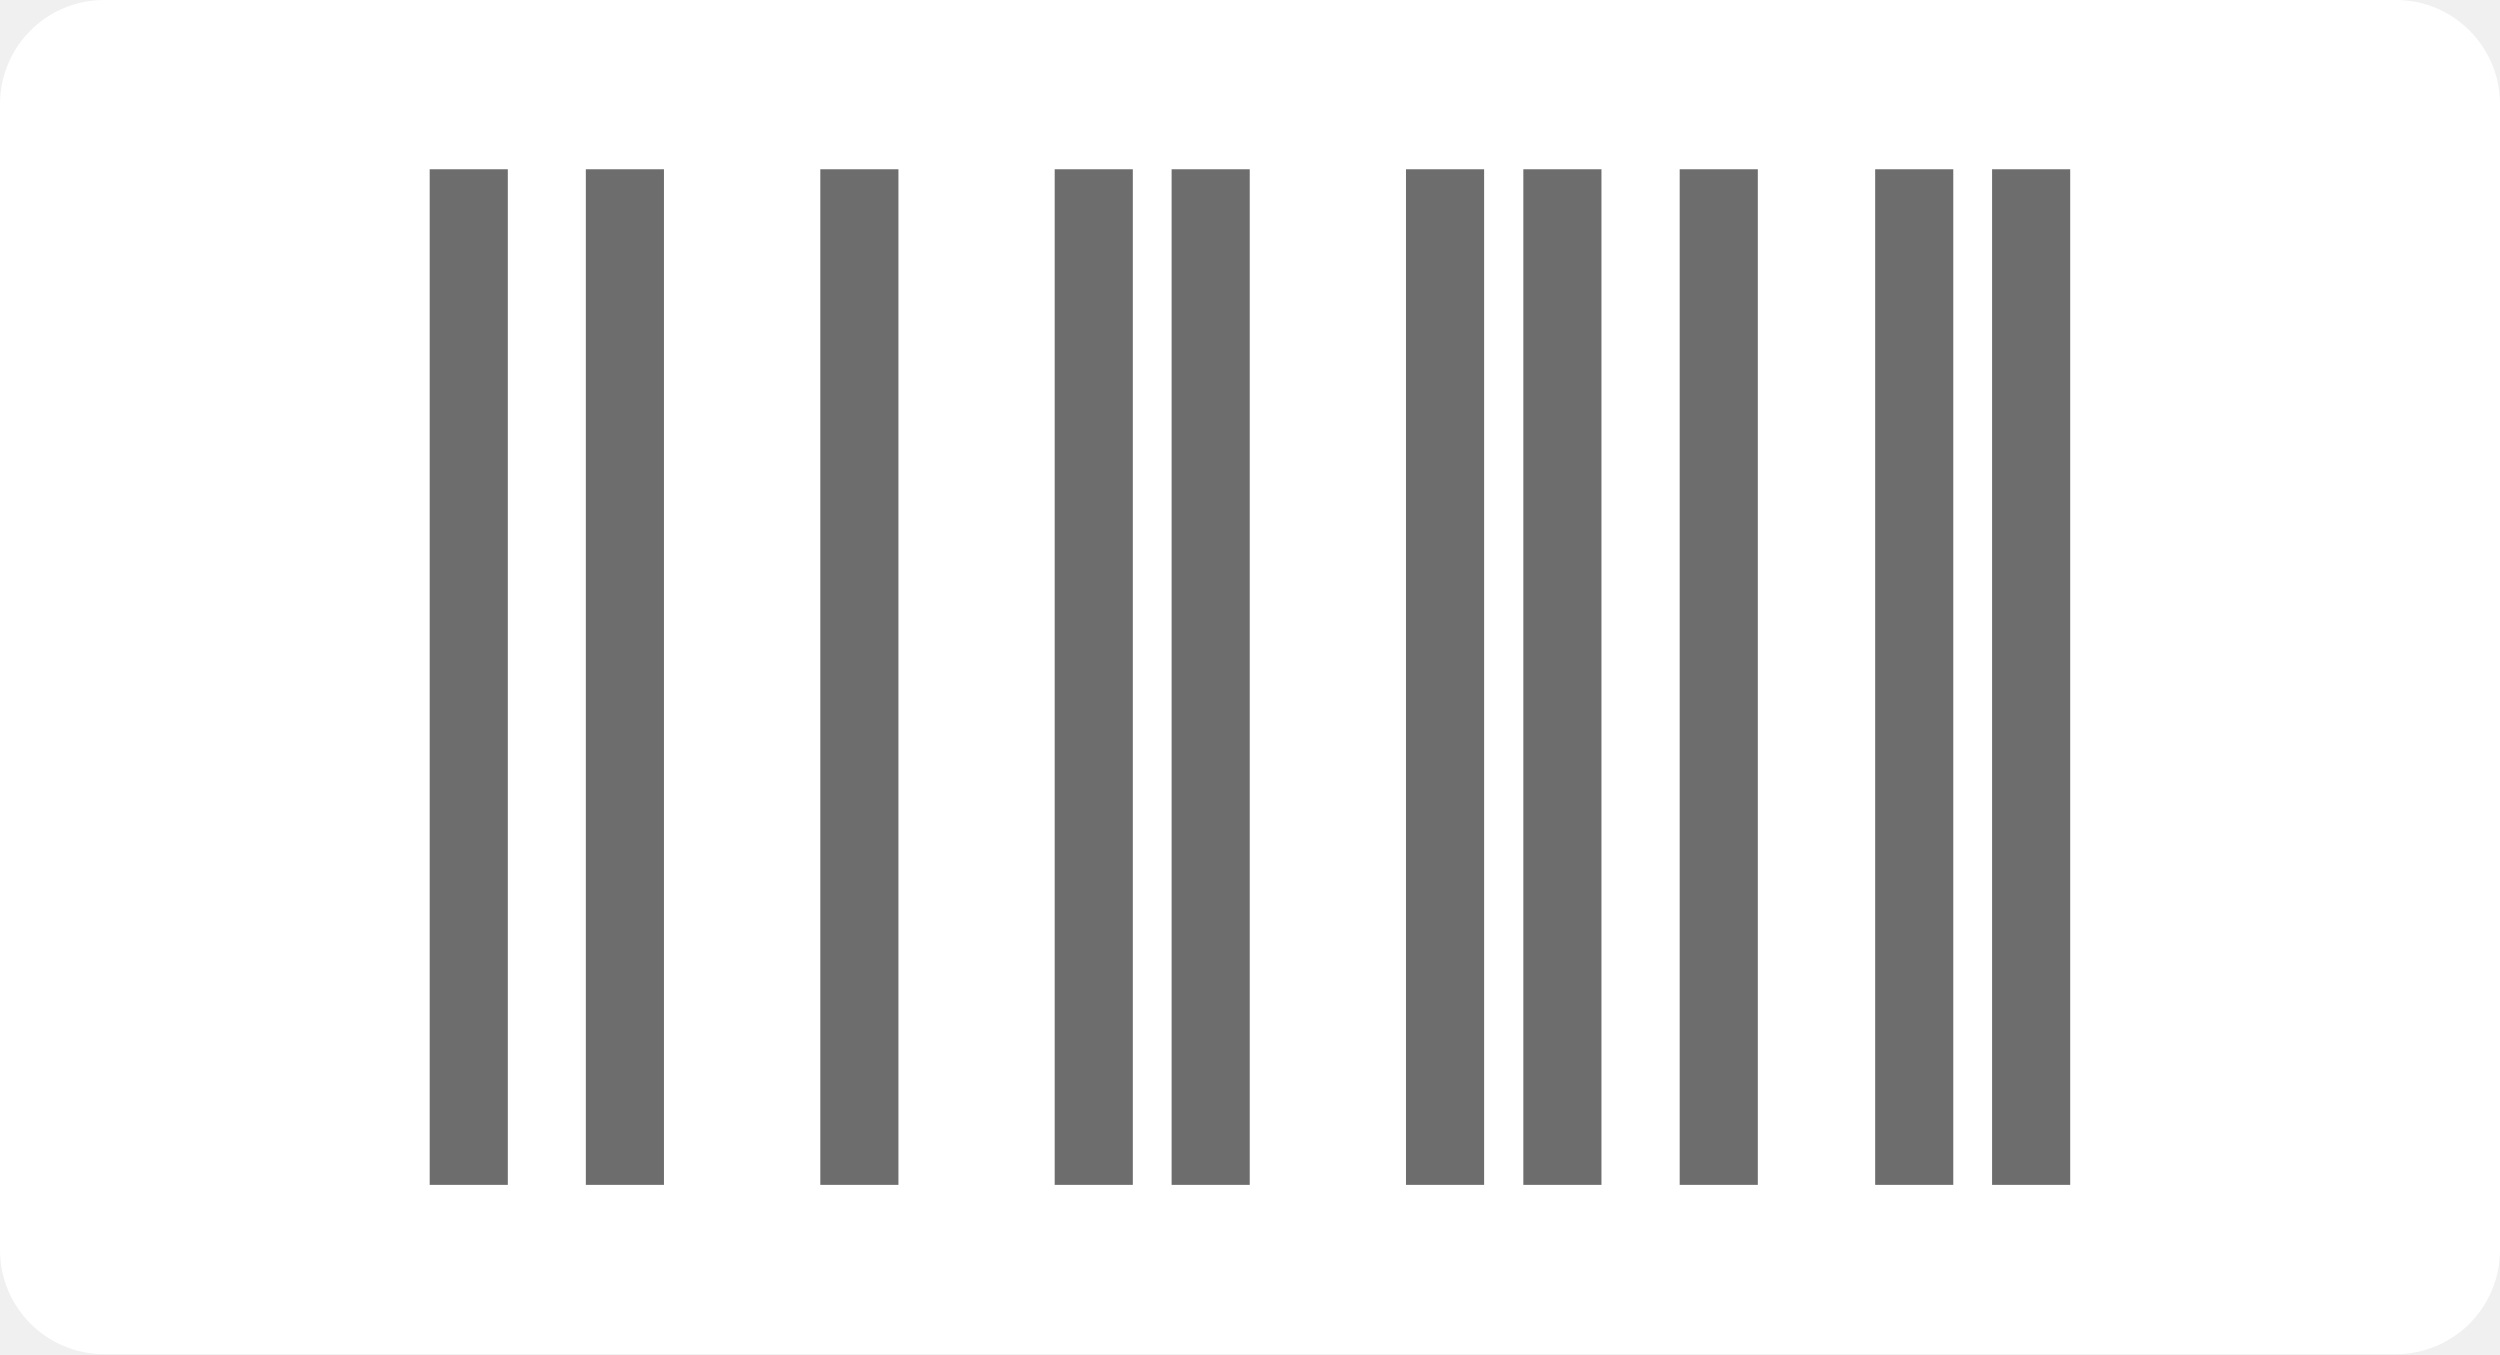
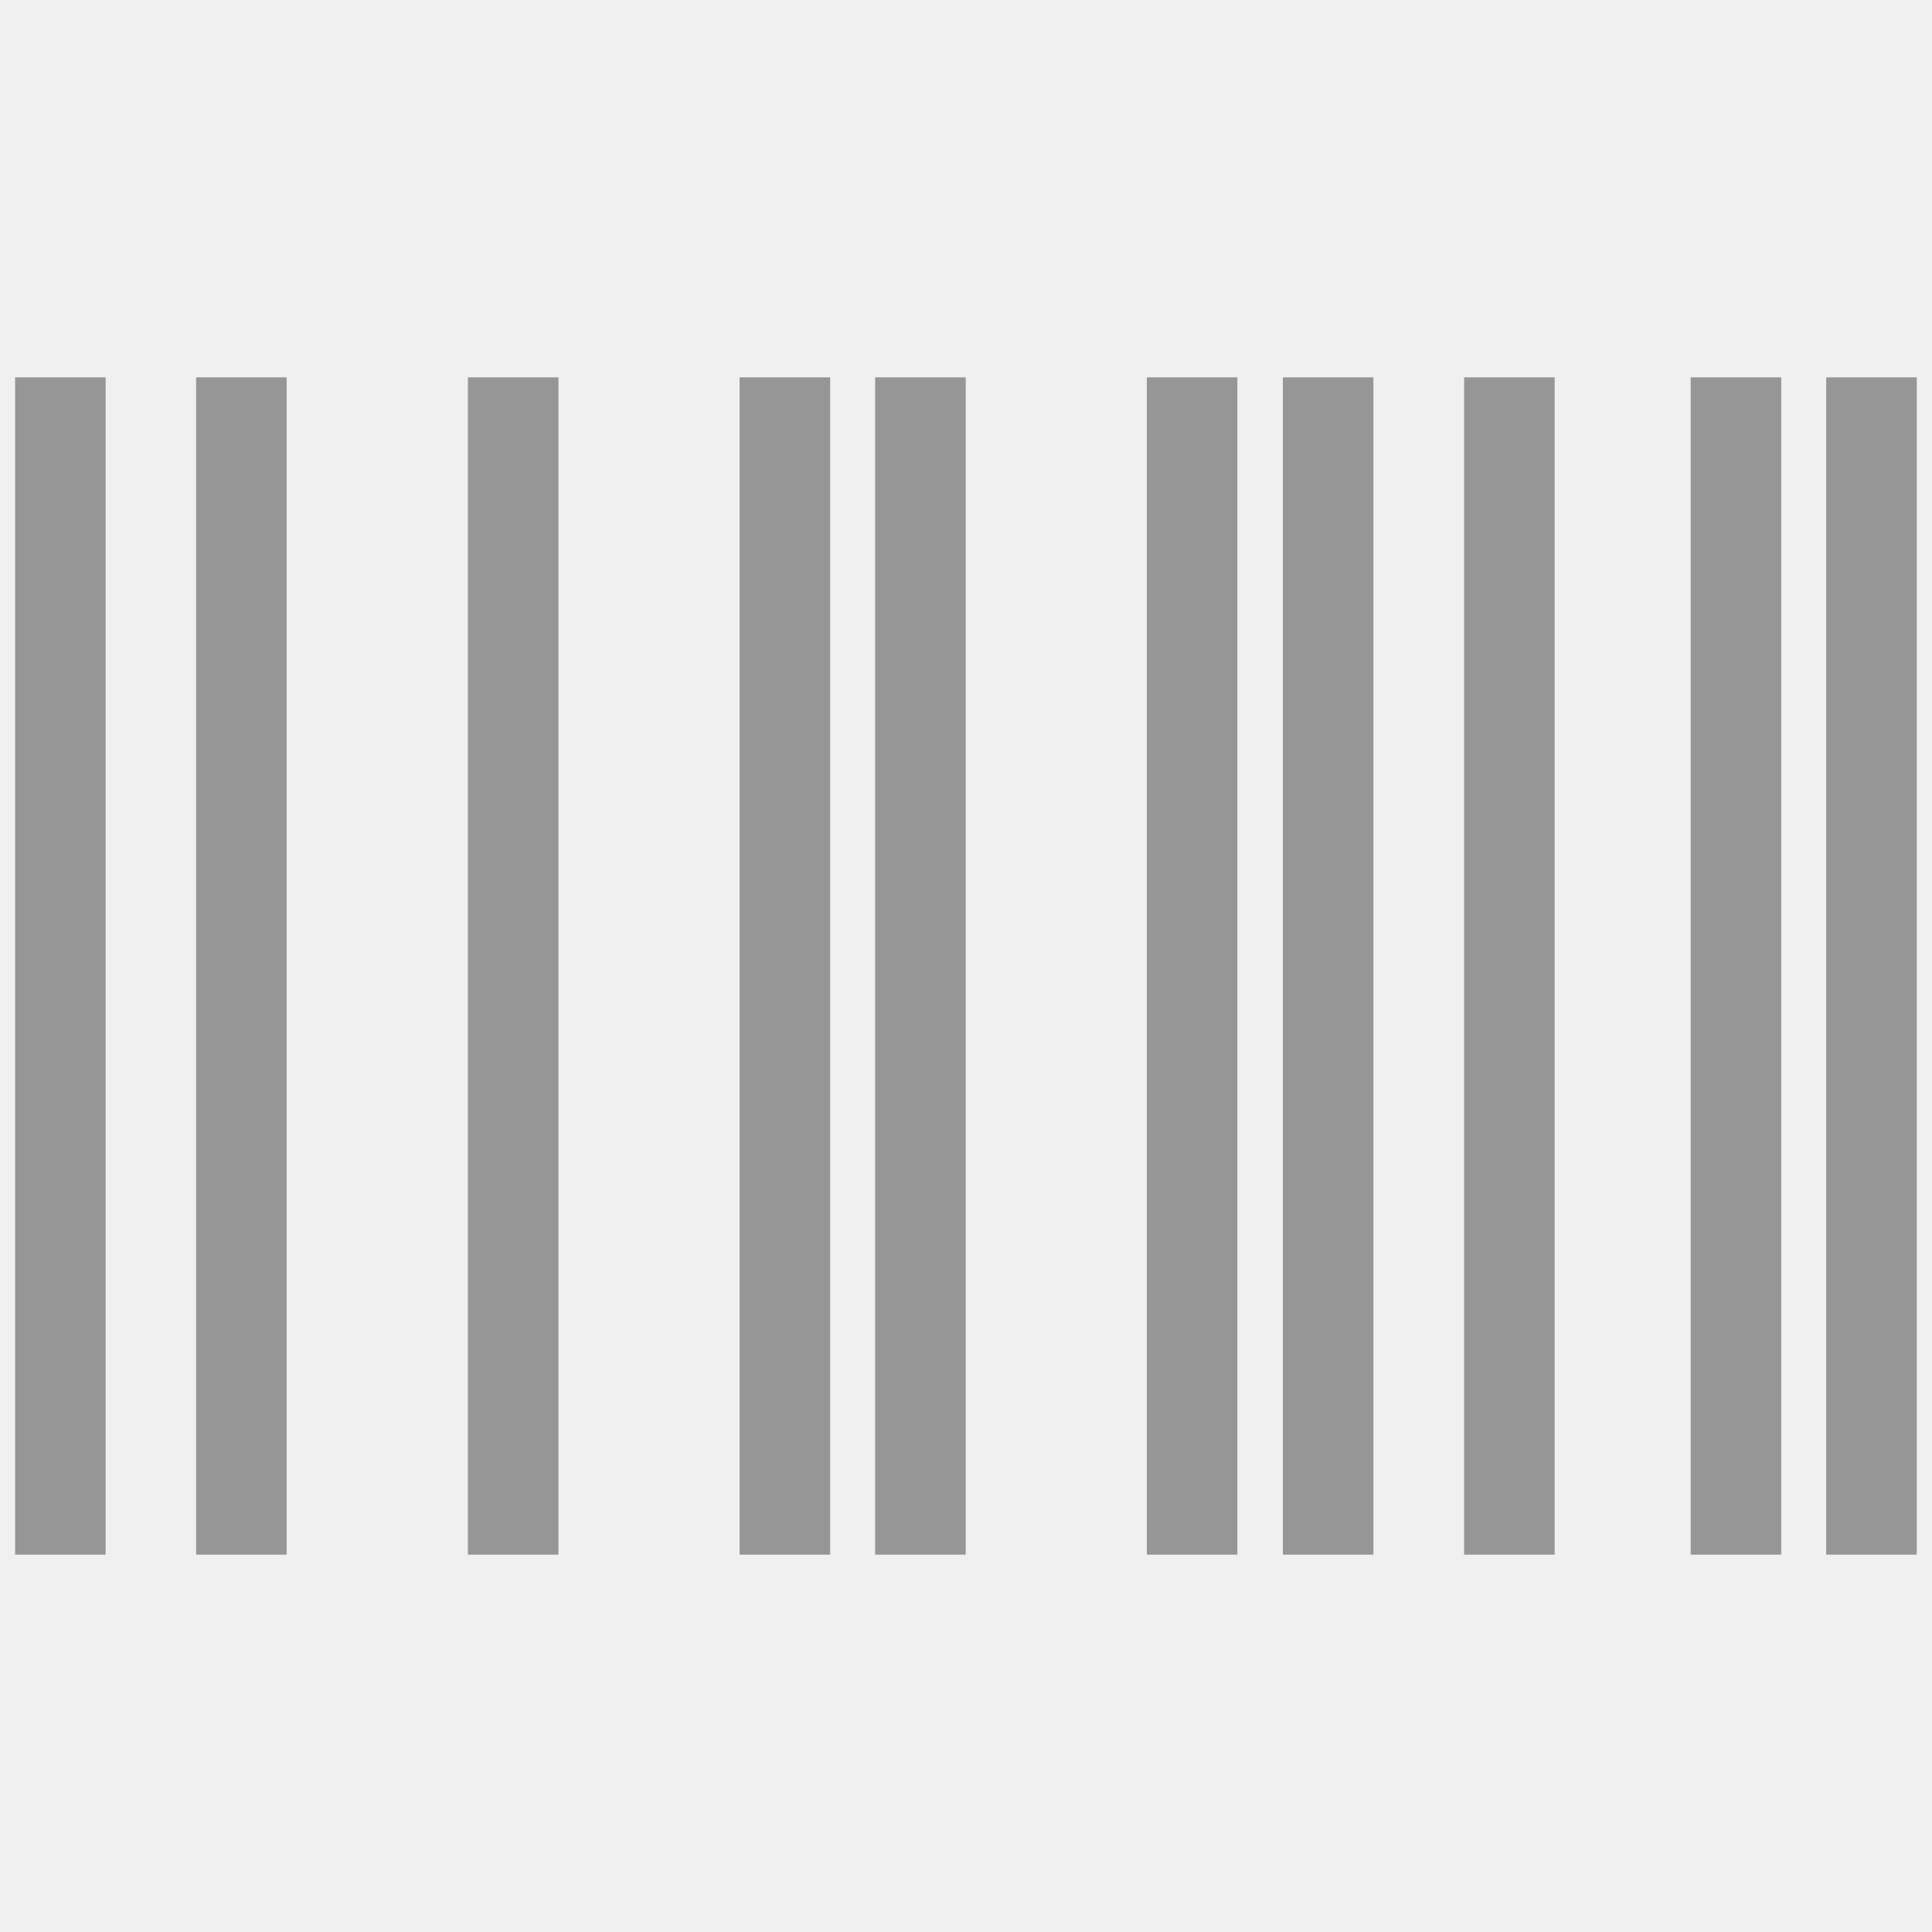
- <svg xmlns="http://www.w3.org/2000/svg" width="48" height="26" viewBox="0 0 48 26" fill="none">
-   <g clip-path="url(#clip0_203_201)">
-     <rect width="48" height="26" rx="2" fill="white" />
-     <path d="M8.25 22.75V3.25H9.75V22.75H8.25Z" fill="#6D6D6D" />
-     <path d="M11.248 22.75V3.25H12.748V22.75H11.248Z" fill="#6D6D6D" />
-     <path d="M15.75 3.25V22.75H17.25V3.25H15.75Z" fill="#6D6D6D" />
-     <path d="M20.25 22.75V3.25H21.75V22.75H20.25Z" fill="#6D6D6D" />
-     <path d="M22.495 3.25V22.75H23.995V3.25H22.495Z" fill="#6D6D6D" />
-     <path d="M29.248 22.75V3.25H30.748V22.75H29.248Z" fill="#6D6D6D" />
-     <path d="M26.995 3.25V22.75H28.495V3.25H26.995Z" fill="#6D6D6D" />
-     <path d="M32.25 22.75V3.25H33.75V22.75H32.25Z" fill="#6D6D6D" />
-     <path d="M36.003 3.25V22.75H37.503V3.25H36.003Z" fill="#6D6D6D" />
-     <path d="M38.248 22.75V3.25H39.748V22.75H38.248Z" fill="#6D6D6D" />
-   </g>
-   <defs>
-     <clipPath id="clip0_203_201">
-       <rect width="48" height="26" rx="2" fill="white" />
-     </clipPath>
-   </defs>
+ <svg xmlns="http://www.w3.org/2000/svg" width="32" height="32" viewBox="0 0 32 32" fill="none">
+   <path d="M0.25 25.75V6.25H1.75V25.75H0.25Z" fill="#969696" />
+   <path d="M3.248 25.75V6.25H4.748V25.75H3.248Z" fill="#969696" />
+   <path d="M7.75 6.25V25.75H9.25V6.25H7.75Z" fill="#969696" />
+   <path d="M12.25 25.75V6.25H13.75V25.75H12.25Z" fill="#969696" />
+   <path d="M14.495 6.25V25.75H15.995V6.25H14.495Z" fill="#969696" />
+   <path d="M21.248 25.75V6.25H22.748V25.75H21.248Z" fill="#969696" />
+   <path d="M18.995 6.25V25.75H20.495V6.25H18.995Z" fill="#969696" />
+   <path d="M24.25 25.75V6.25H25.75V25.75H24.25Z" fill="#969696" />
+   <path d="M28.003 6.25V25.75H29.503V6.25H28.003Z" fill="#969696" />
+   <path d="M30.248 25.75V6.25H31.748V25.75H30.248Z" fill="#969696" />
</svg>
